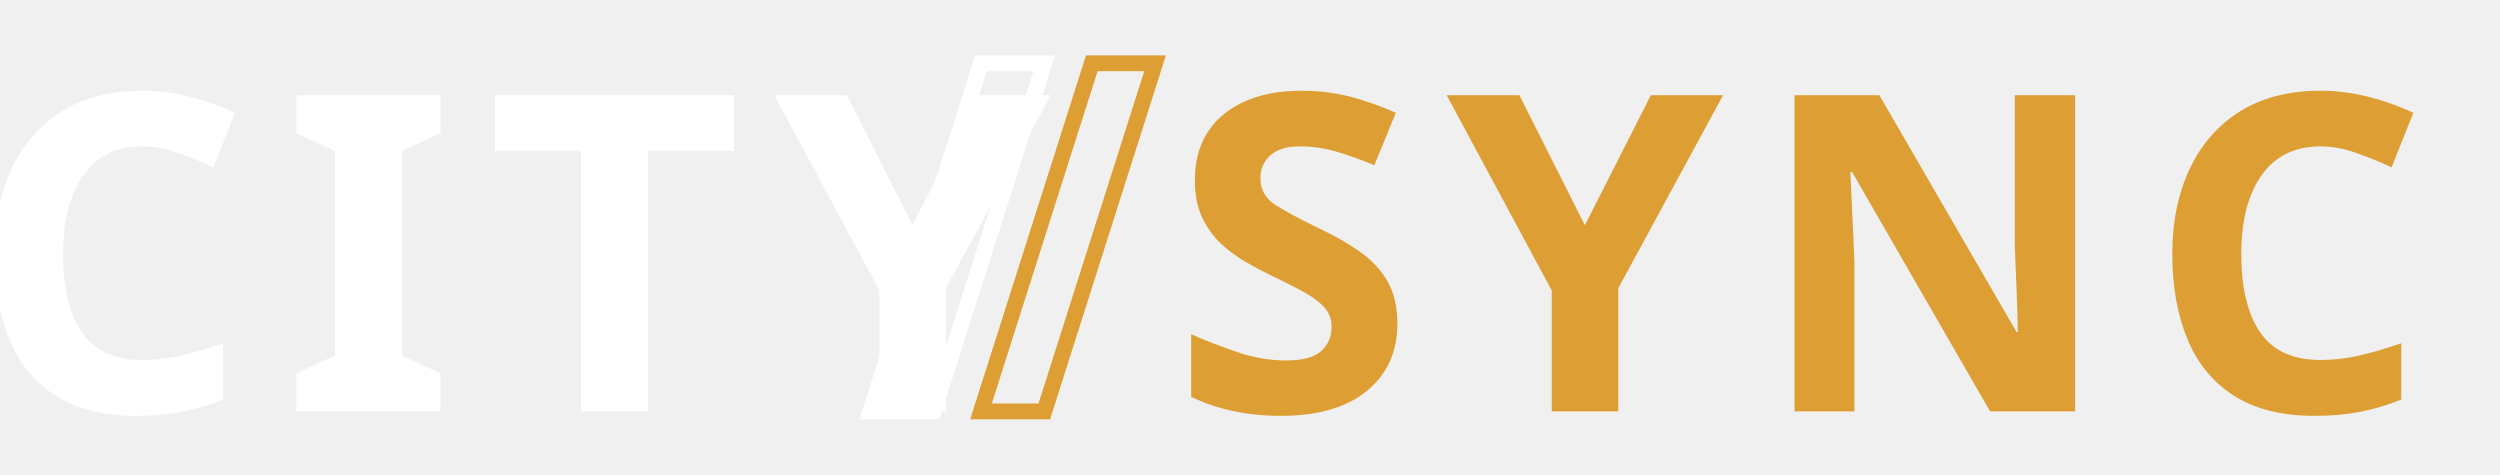
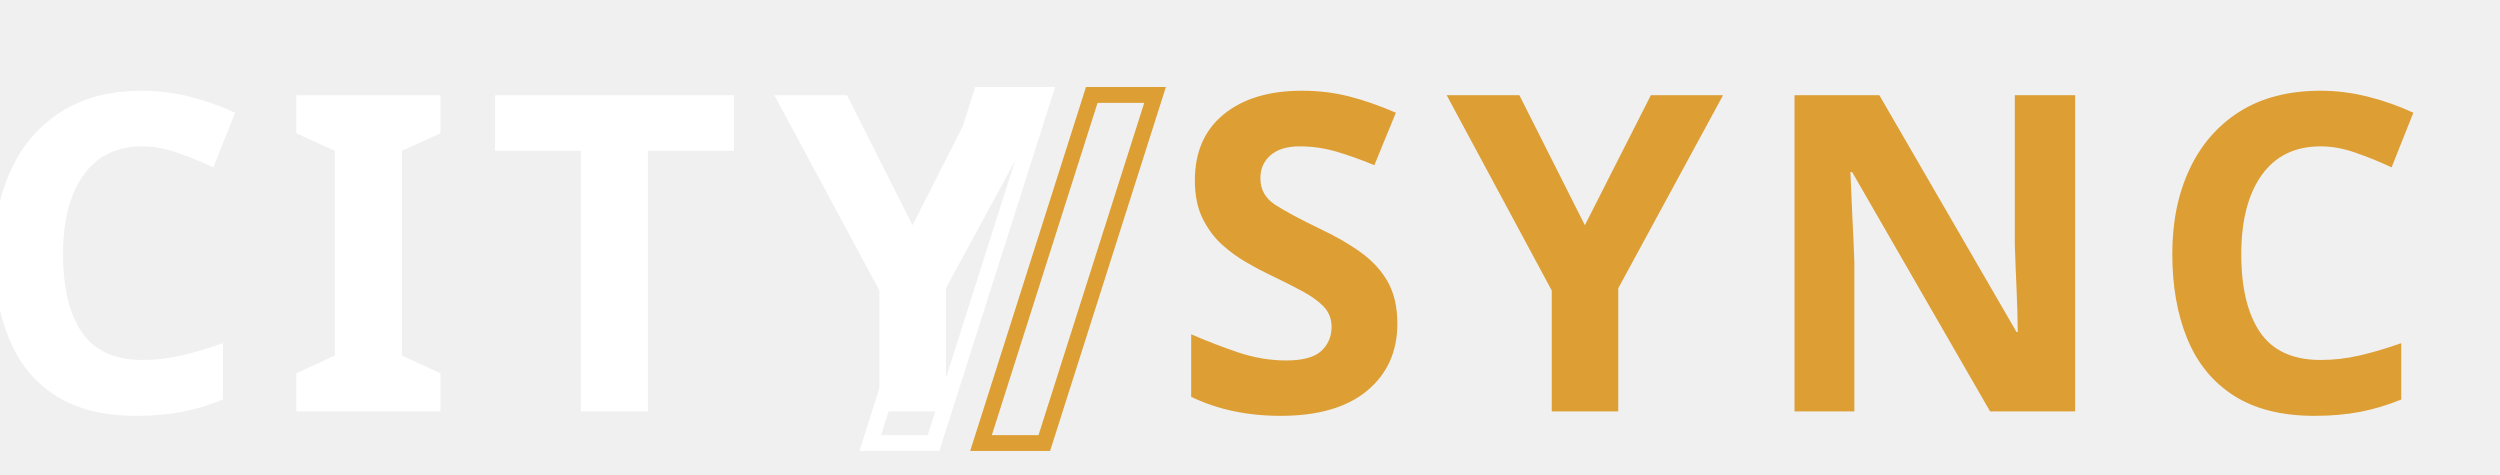
<svg xmlns="http://www.w3.org/2000/svg" viewBox="0 0 158 30" aria-label="CITY//SYNC">
  <text x="-2" y="26" font-family="'Rajdhani','Arial Black',sans-serif" font-weight="700" font-size="28" letter-spacing="2" fill="#FFFFFF">CITY</text>
-   <polygon points="55,26 59,26 66,4 62,4" fill="none" stroke="#FFFFFF" stroke-width="1" />
-   <polygon points="62,26 66,26 73,4 69,4" fill="none" stroke="#DD9E33" stroke-width="1" />
+   <polygon points="55,28 59,28 66,6 62,6" fill="none" stroke="#FFFFFF" stroke-width="1" />
+   <polygon points="62,28 66,28 73,6 69,6" fill="none" stroke="#DD9E33" stroke-width="1" />
  <text x="74" y="26" font-family="'Rajdhani','Arial Black',sans-serif" font-weight="700" font-size="28" letter-spacing="2" fill="#DD9E33">SYNC</text>
</svg>
